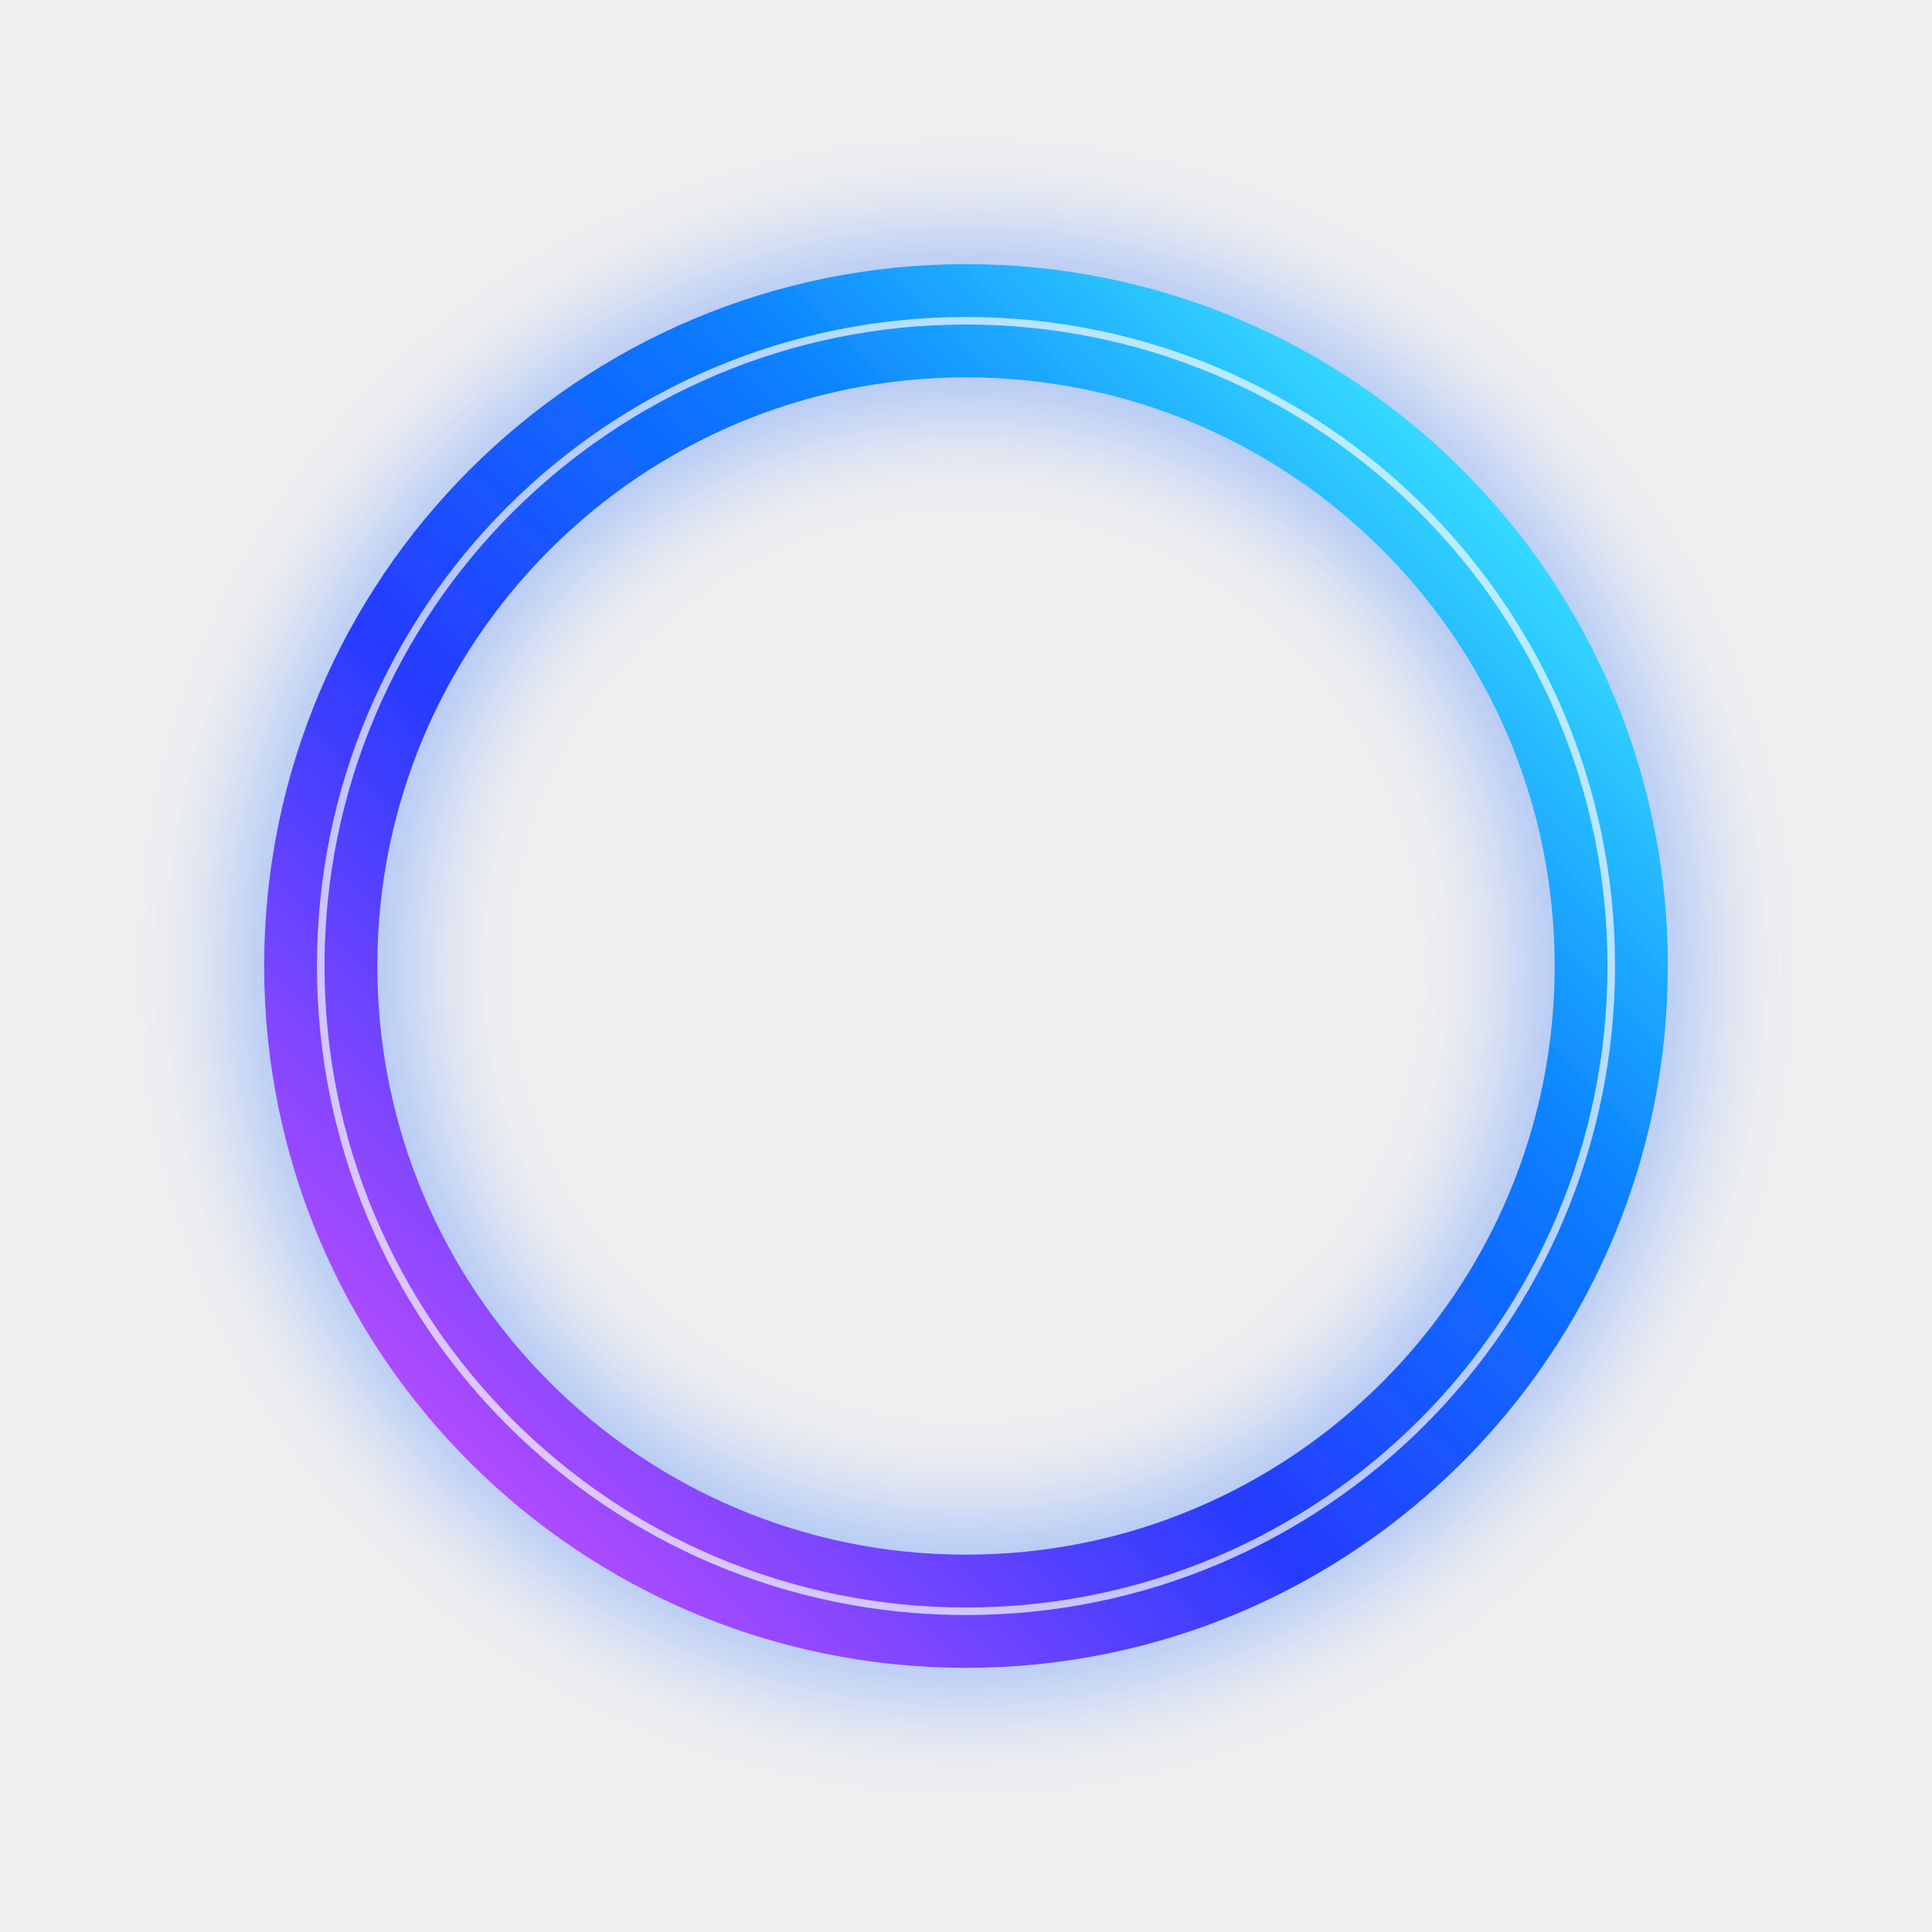
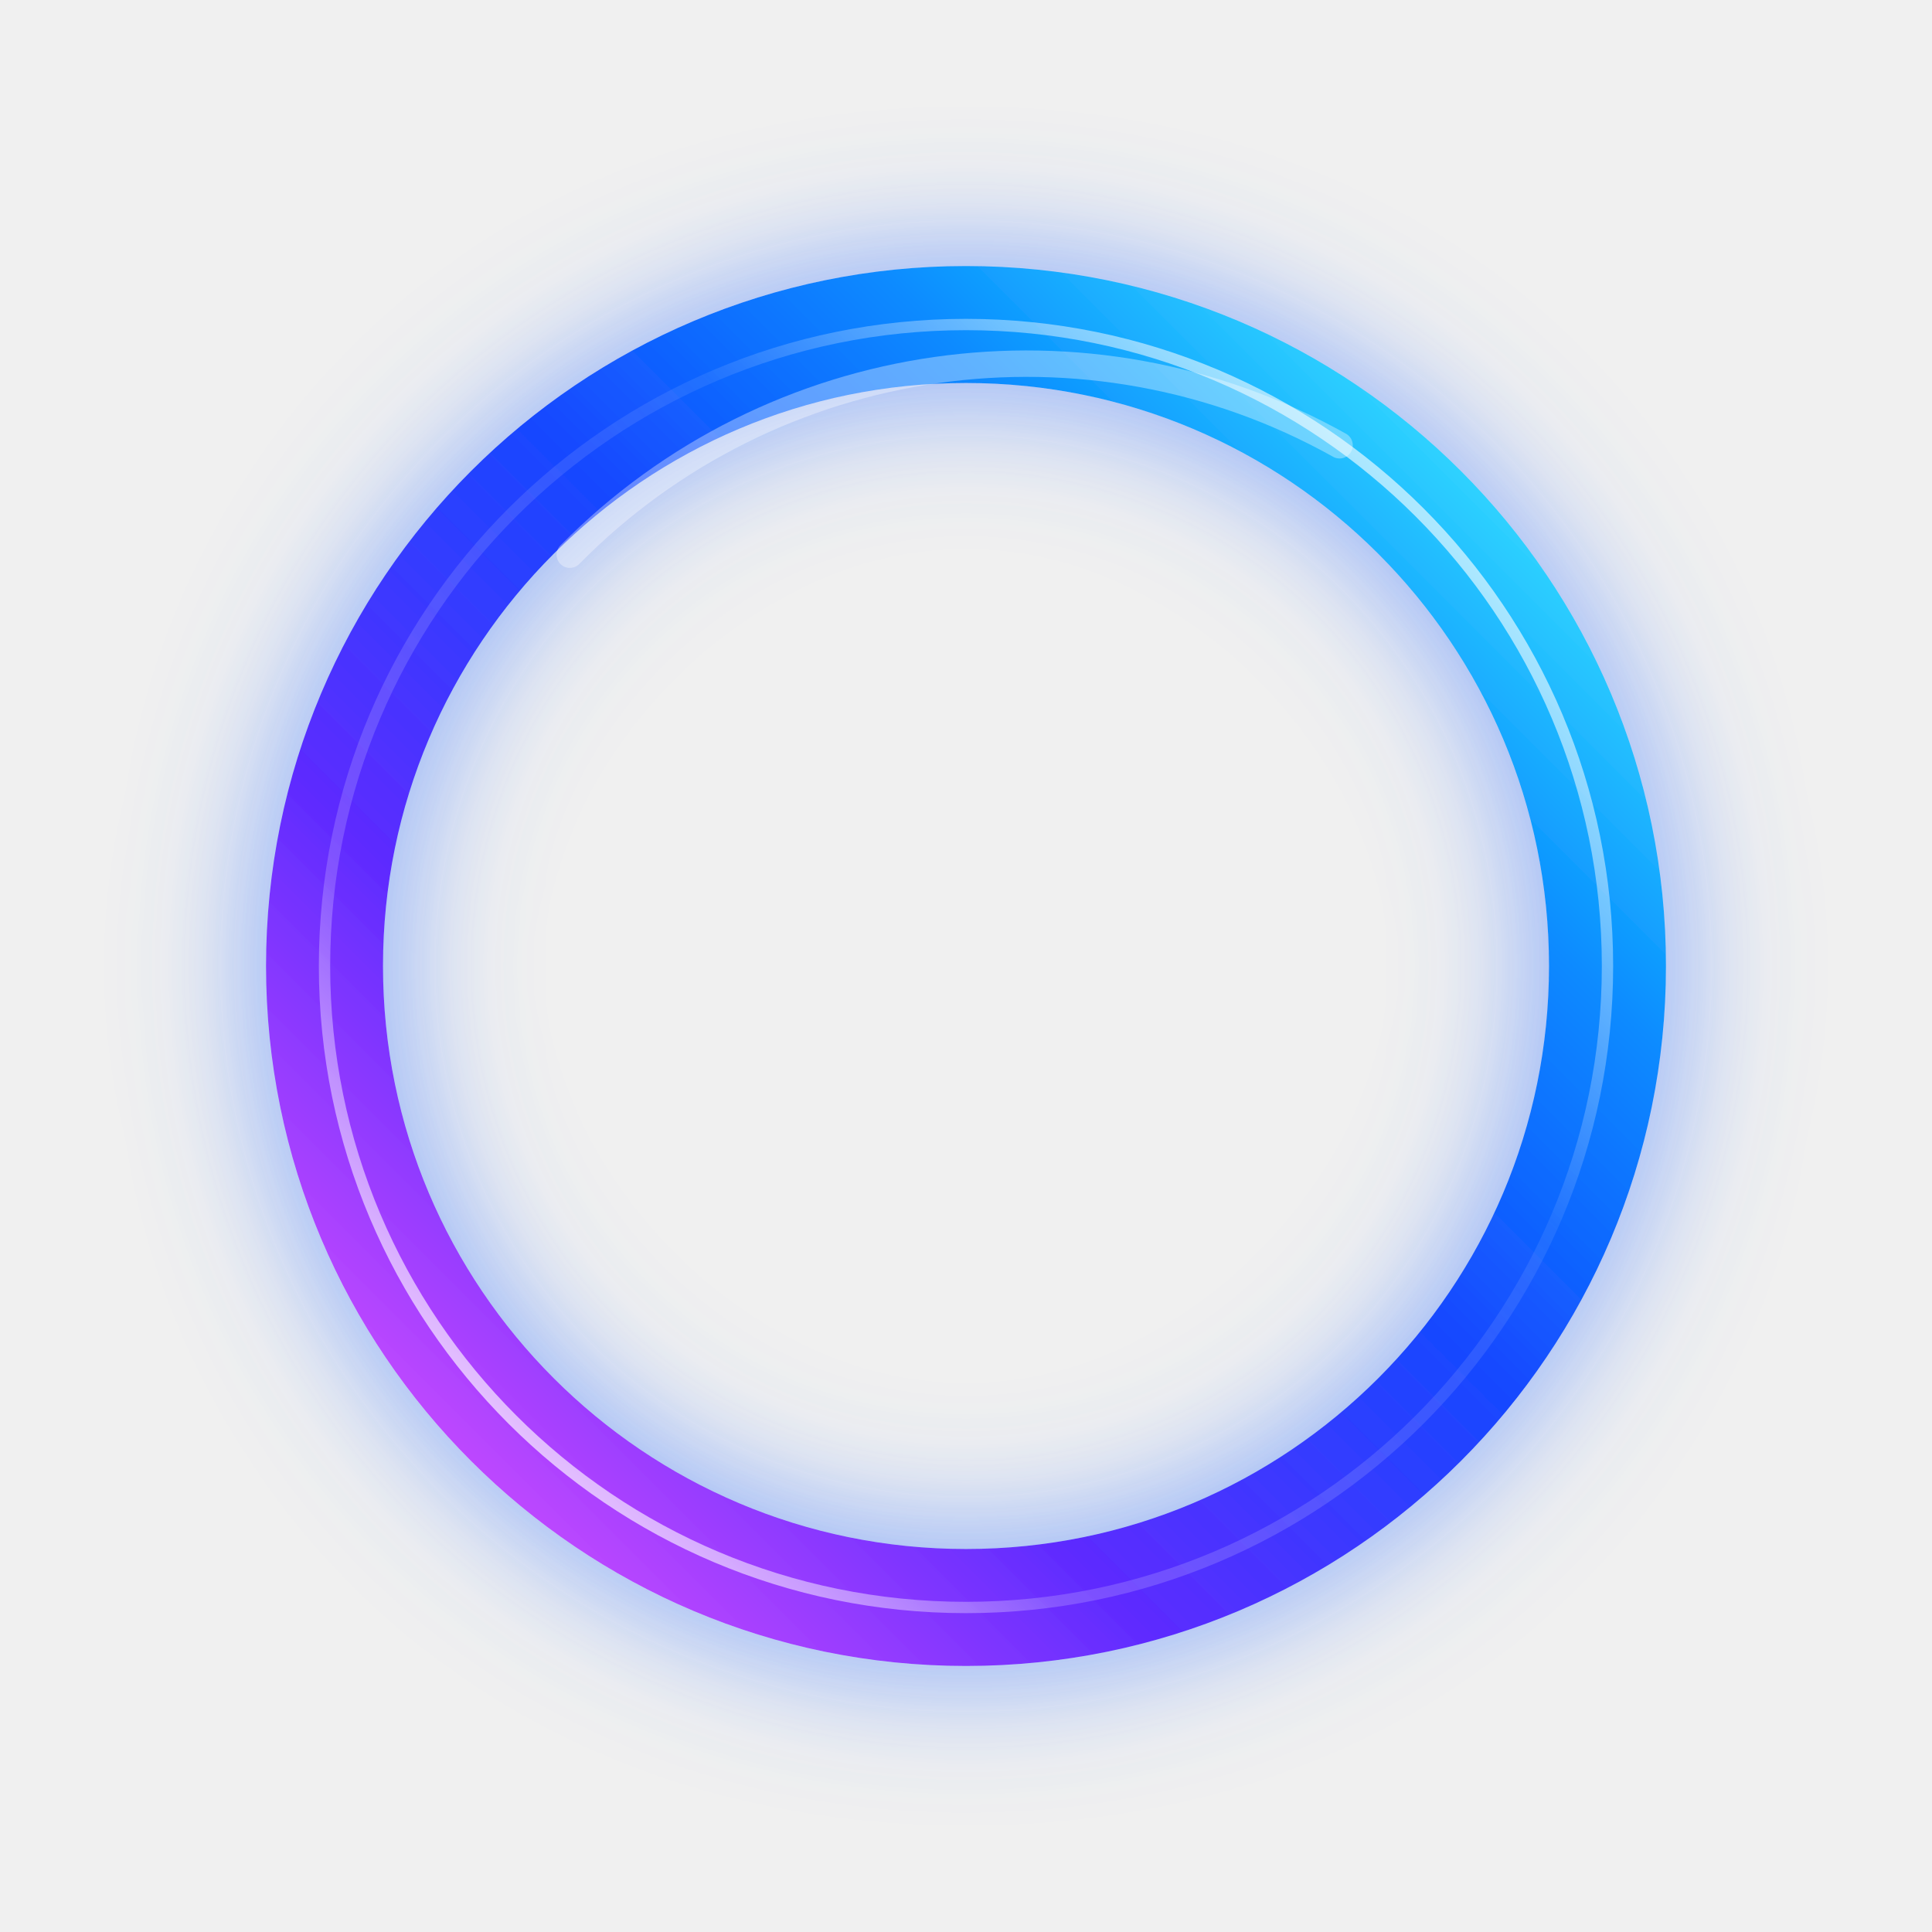
<svg xmlns="http://www.w3.org/2000/svg" viewBox="0 0 512 512" role="img" aria-labelledby="title desc">
  <defs>
-     <linearGradient id="g" x1="10%" y1="90%" x2="88%" y2="12%">
-       <stop offset="0" stop-color="#B94DFF" />
-       <stop offset="38%" stop-color="#263BFF" />
-       <stop offset="70%" stop-color="#087BFF" />
-       <stop offset="100%" stop-color="#35D9FF" />
+     <linearGradient id="onyxRing" x1="8%" y1="92%" x2="92%" y2="8%">
+       <stop offset="0" stop-color="#D04DFF" />
+       <stop offset="28%" stop-color="#5D2BFF" />
+       <stop offset="55%" stop-color="#1747FF" />
+       <stop offset="78%" stop-color="#078BFF" />
+       <stop offset="100%" stop-color="#39E5FF" />
    </linearGradient>
-     <filter id="glow" x="-60%" y="-60%" width="220%" height="220%">
-       <feGaussianBlur stdDeviation="18" result="b" />
-       <feColorMatrix in="b" type="matrix" values="0 0 0 0 0.08 0 0 0 0 0.25 0 0 0 0 1 0 0 0 .72 0" result="c" />
+     <linearGradient id="onyxHighlight" x1="10%" y1="90%" x2="90%" y2="10%">
+       <stop offset="0" stop-color="#FFFFFF" stop-opacity=".82" />
+       <stop offset="24%" stop-color="#FFFFFF" stop-opacity=".18" />
+       <stop offset="66%" stop-color="#FFFFFF" stop-opacity=".08" />
+       <stop offset="100%" stop-color="#FFFFFF" stop-opacity=".74" />
+     </linearGradient>
+     <filter id="onyxGlow" x="-70%" y="-70%" width="240%" height="240%">
+       <feGaussianBlur stdDeviation="18" result="blur" />
+       <feColorMatrix in="blur" type="matrix" values="0 0 0 0 0.08 0 0 0 0 0.24 0 0 0 0 1 0 0 0 .75 0" result="glow" />
      <feMerge>
-         <feMergeNode in="c" />
+         <feMergeNode in="glow" />
        <feMergeNode in="SourceGraphic" />
      </feMerge>
    </filter>
  </defs>
-   <circle cx="256" cy="256" r="171" fill="none" stroke="url(#g)" stroke-width="30" filter="url(#glow)" />
-   <circle cx="256" cy="256" r="171" fill="none" stroke="#F4F8FF" stroke-opacity=".72" stroke-width="2" />
+   <circle cx="256" cy="256" r="170" fill="none" stroke="url(#onyxRing)" stroke-width="31" filter="url(#onyxGlow)" />
+   <circle cx="256" cy="256" r="170" fill="none" stroke="url(#onyxHighlight)" stroke-width="3" />
+   <path d="M151 147 A170 170 0 0 1 355 118" fill="none" stroke="#FFFFFF" stroke-opacity=".34" stroke-width="7" stroke-linecap="round" />
</svg>
